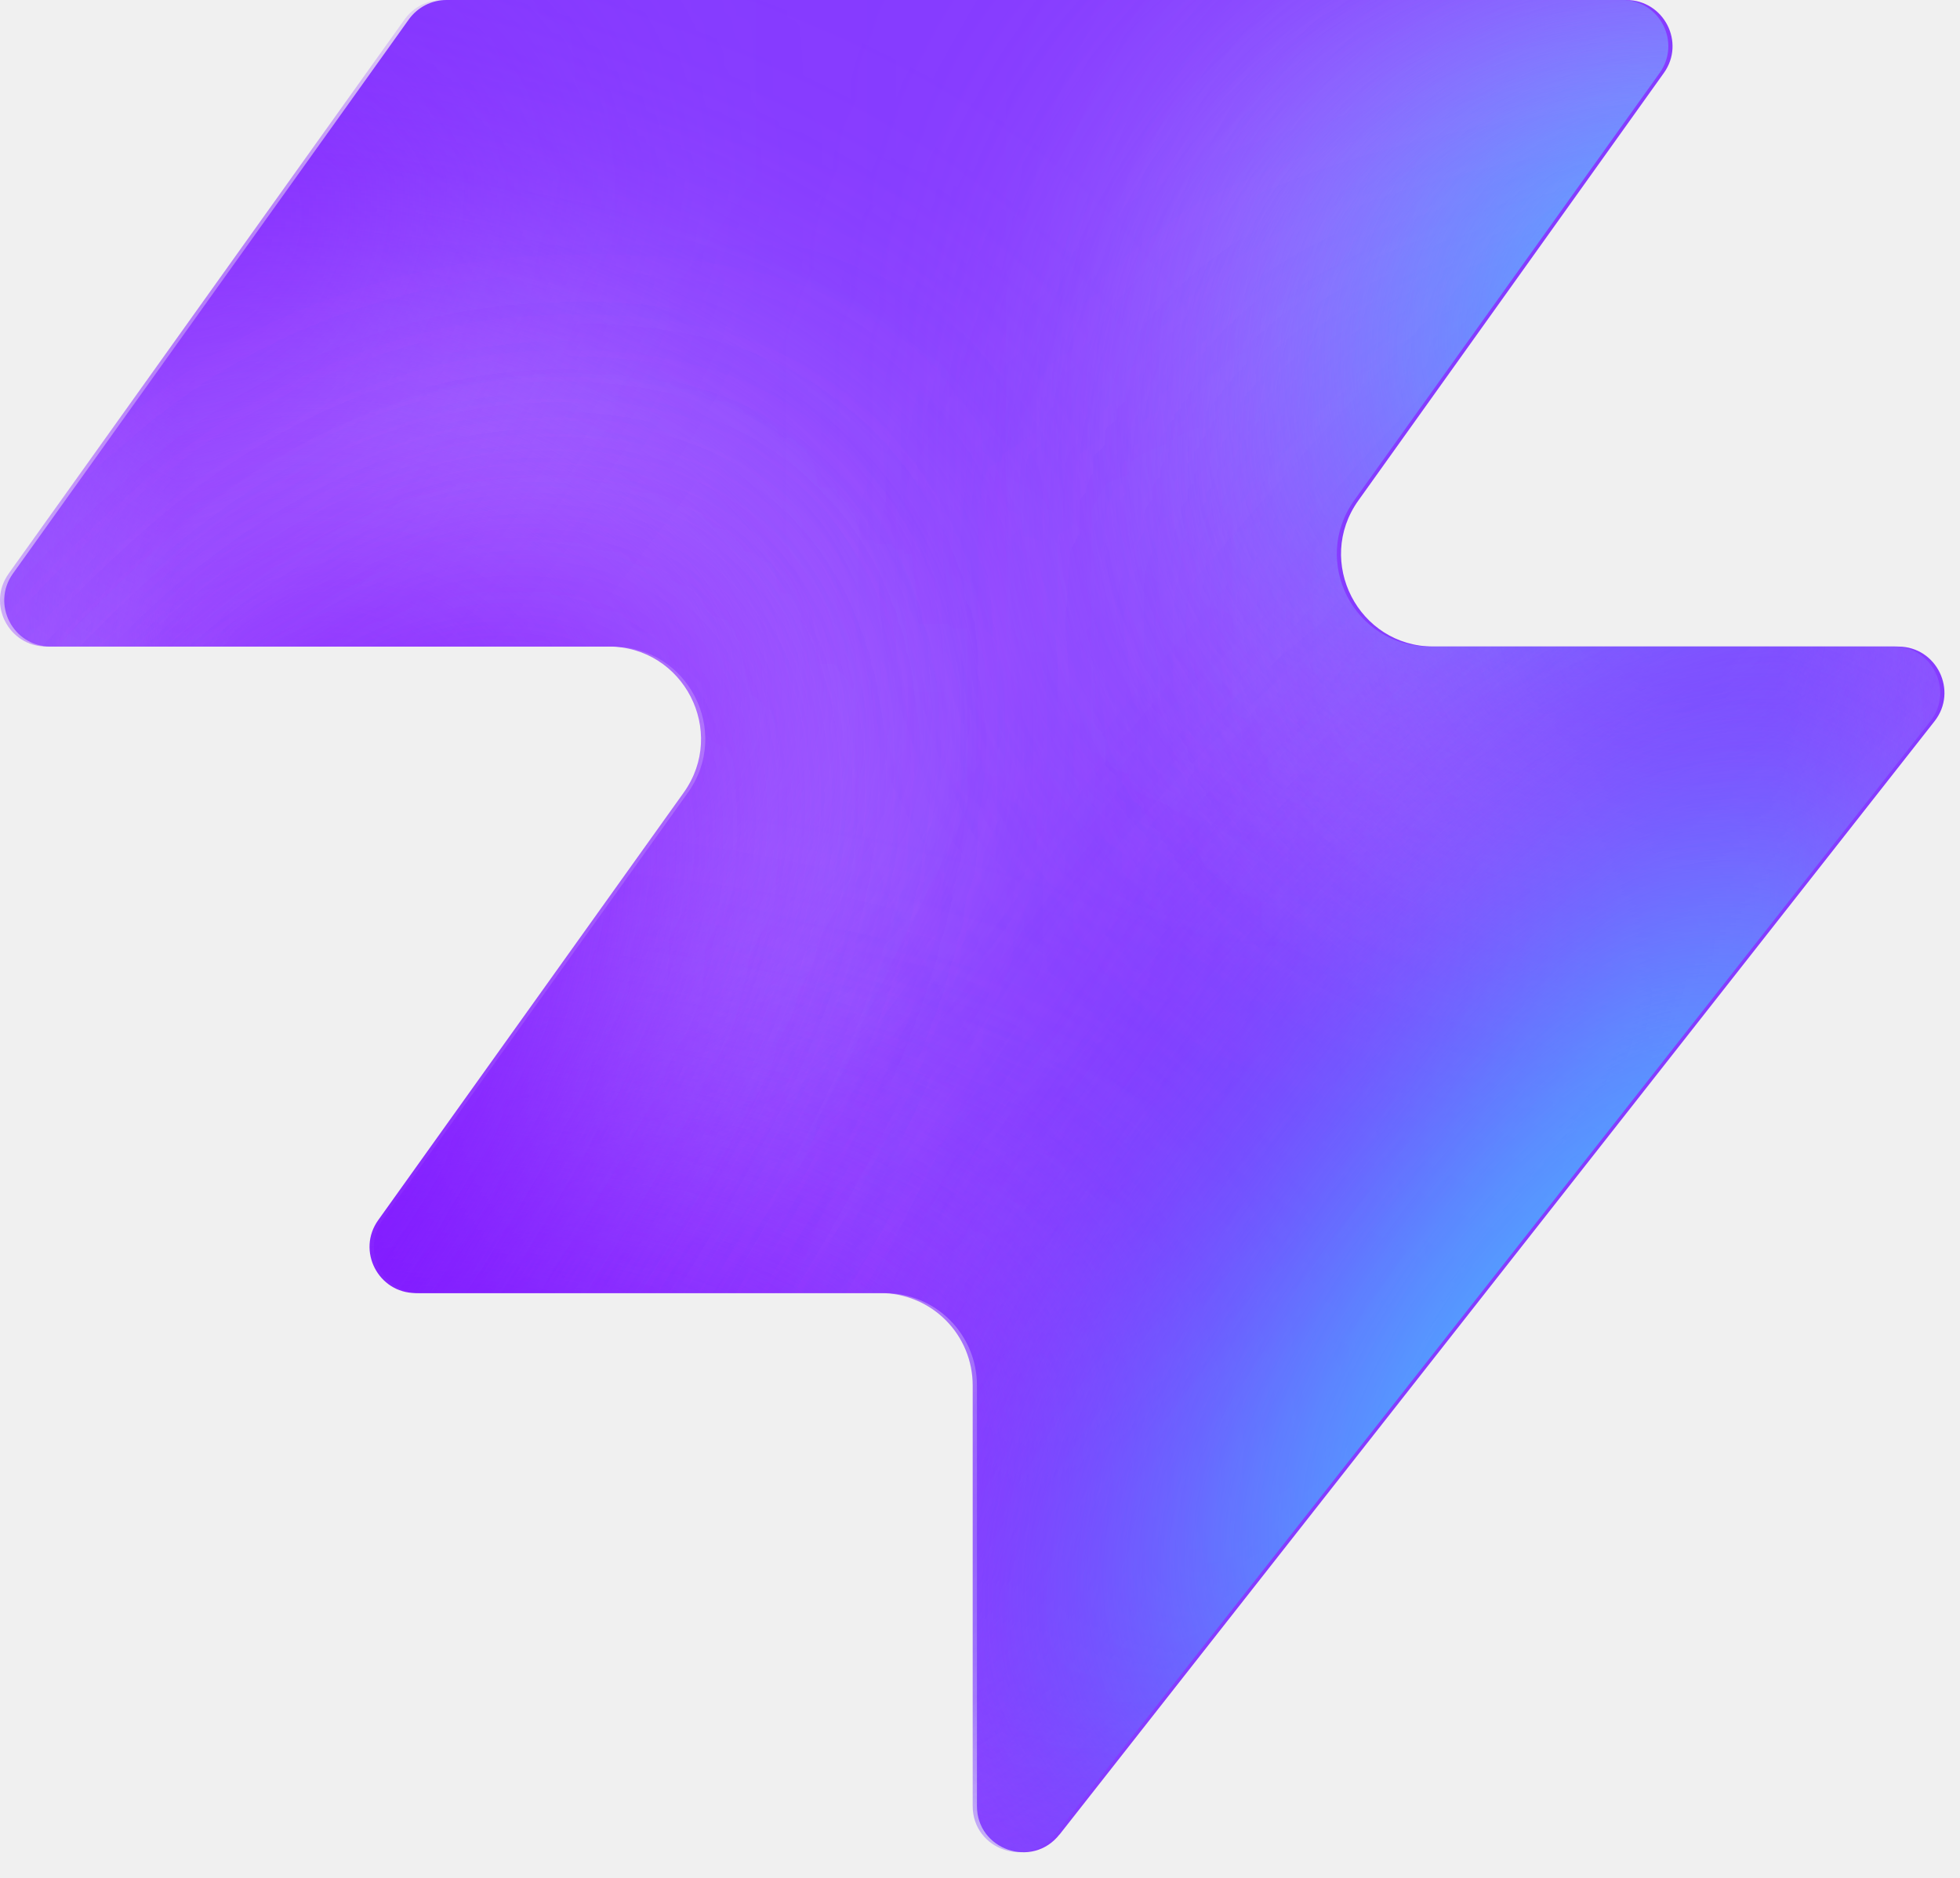
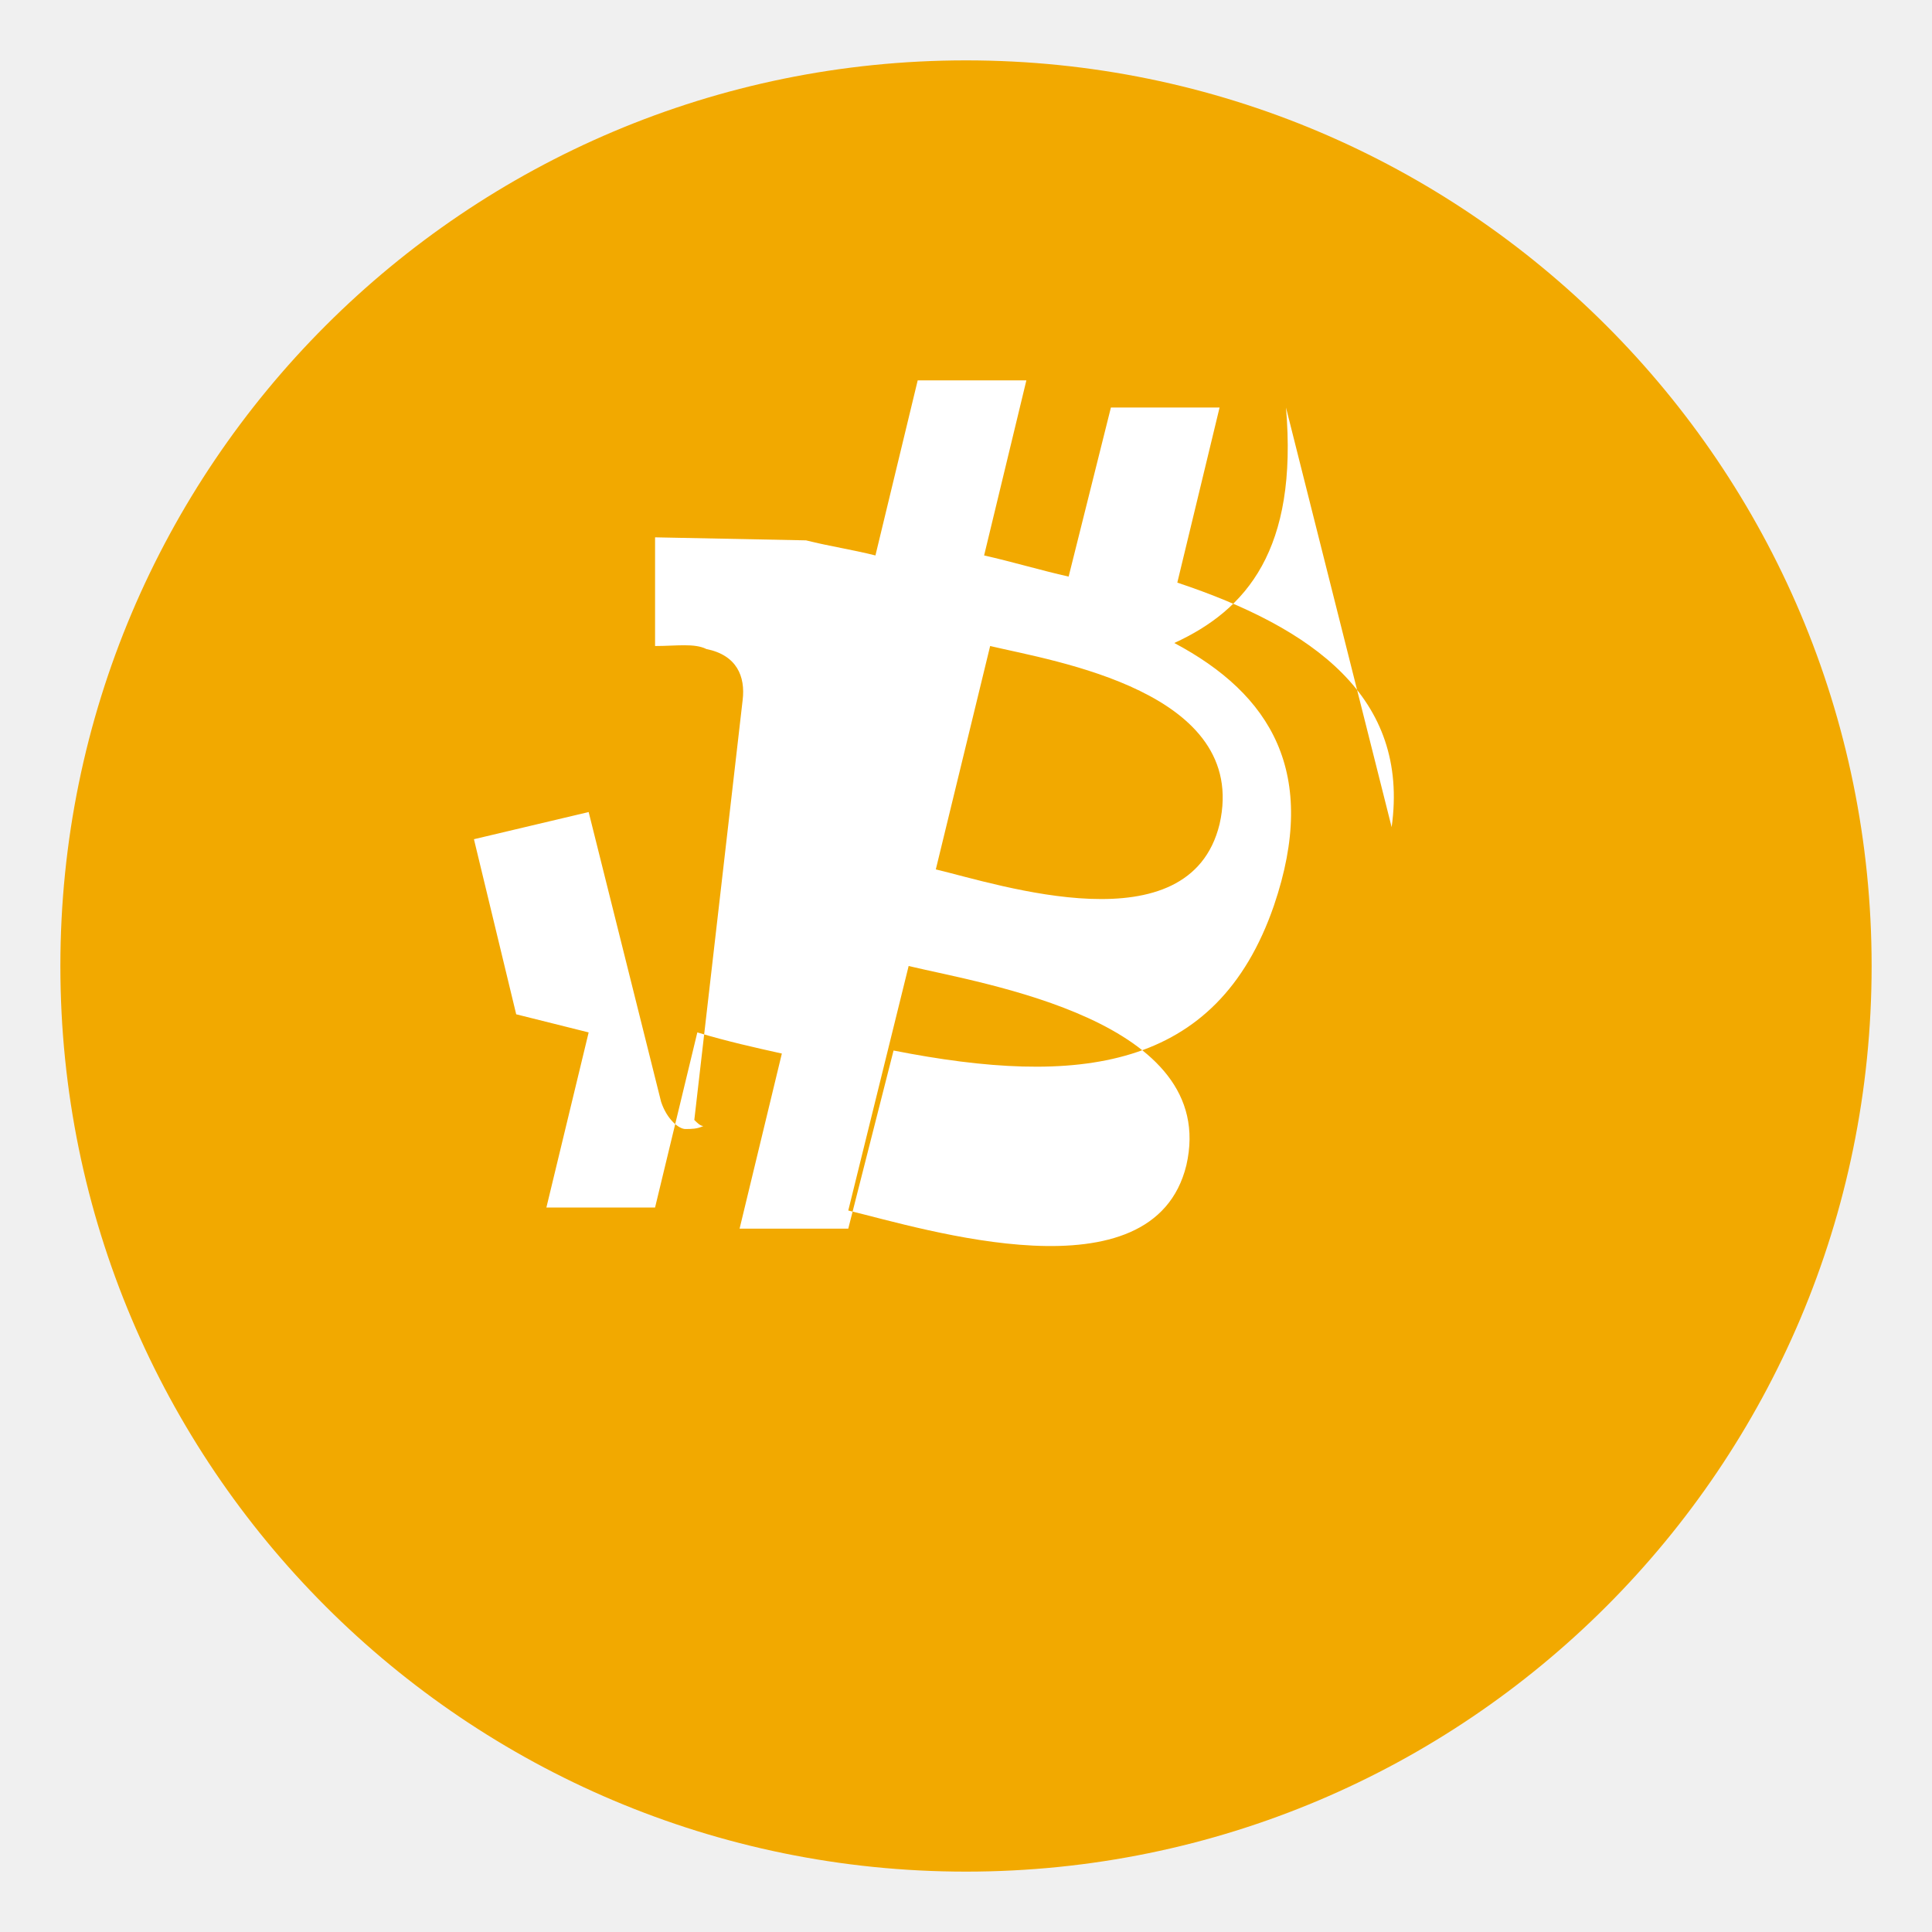
- <svg xmlns="http://www.w3.org/2000/svg" width="48" height="46" fill="none" viewBox="0 0 48 46">
-   <path fill="#863bff" d="M25.946 44.938c-.664.845-2.021.375-2.021-.698V33.937a2.26 2.26 0 0 0-2.262-2.262H10.287c-.92 0-1.456-1.04-.92-1.788l7.48-10.471c1.07-1.497 0-3.578-1.842-3.578H1.237c-.92 0-1.456-1.04-.92-1.788L10.013.474c.214-.297.556-.474.92-.474h28.894c.92 0 1.456 1.04.92 1.788l-7.48 10.471c-1.07 1.498 0 3.579 1.842 3.579h11.377c.943 0 1.473 1.088.89 1.83L25.947 44.94z" style="fill:#863bff;fill:color(display-p3 .525 .23 1);fill-opacity:1" />
-   <mask id="a" width="48" height="46" x="0" y="0" maskUnits="userSpaceOnUse" style="mask-type:alpha">
-     <path fill="#000" d="M25.842 44.938c-.664.844-2.021.375-2.021-.698V33.937a2.26 2.26 0 0 0-2.262-2.262H10.183c-.92 0-1.456-1.04-.92-1.788l7.48-10.471c1.07-1.498 0-3.579-1.842-3.579H1.133c-.92 0-1.456-1.04-.92-1.787L9.91.473c.214-.297.556-.474.92-.474h28.894c.92 0 1.456 1.04.92 1.788l-7.48 10.471c-1.07 1.498 0 3.578 1.842 3.578h11.377c.943 0 1.473 1.088.89 1.832L25.843 44.94z" style="fill:#000;fill-opacity:1" />
-   </mask>
-   <g mask="url(#a)">
-     <g filter="url(#b)">
-       <ellipse cx="5.508" cy="14.704" fill="#ede6ff" rx="5.508" ry="14.704" style="fill:#ede6ff;fill:color(display-p3 .927 .903 1);fill-opacity:1" transform="matrix(.00324 1 1 -.00324 -4.47 31.516)" />
-     </g>
-     <g filter="url(#c)">
-       <ellipse cx="10.399" cy="29.851" fill="#ede6ff" rx="10.399" ry="29.851" style="fill:#ede6ff;fill:color(display-p3 .927 .903 1);fill-opacity:1" transform="matrix(.00324 1 1 -.00324 -39.328 7.883)" />
-     </g>
-     <g filter="url(#d)">
-       <ellipse cx="5.508" cy="30.487" fill="#7e14ff" rx="5.508" ry="30.487" style="fill:#7e14ff;fill:color(display-p3 .492 .077 1);fill-opacity:1" transform="rotate(89.814 -25.913 -14.639)scale(1 -1)" />
-     </g>
-     <g filter="url(#e)">
-       <ellipse cx="5.508" cy="30.599" fill="#7e14ff" rx="5.508" ry="30.599" style="fill:#7e14ff;fill:color(display-p3 .492 .077 1);fill-opacity:1" transform="rotate(89.814 -32.644 -3.334)scale(1 -1)" />
-     </g>
-     <g filter="url(#f)">
-       <ellipse cx="5.508" cy="30.599" fill="#7e14ff" rx="5.508" ry="30.599" style="fill:#7e14ff;fill:color(display-p3 .492 .077 1);fill-opacity:1" transform="matrix(.00324 1 1 -.00324 -34.34 30.47)" />
-     </g>
-     <g filter="url(#g)">
-       <ellipse cx="14.072" cy="22.078" fill="#ede6ff" rx="14.072" ry="22.078" style="fill:#ede6ff;fill:color(display-p3 .927 .903 1);fill-opacity:1" transform="rotate(93.35 24.506 48.493)scale(-1 1)" />
-     </g>
-     <g filter="url(#h)">
-       <ellipse cx="3.47" cy="21.501" fill="#7e14ff" rx="3.47" ry="21.501" style="fill:#7e14ff;fill:color(display-p3 .492 .077 1);fill-opacity:1" transform="rotate(89.009 28.708 47.59)scale(-1 1)" />
-     </g>
-     <g filter="url(#i)">
-       <ellipse cx="3.47" cy="21.501" fill="#7e14ff" rx="3.47" ry="21.501" style="fill:#7e14ff;fill:color(display-p3 .492 .077 1);fill-opacity:1" transform="rotate(89.009 28.708 47.59)scale(-1 1)" />
-     </g>
-     <g filter="url(#j)">
-       <ellipse cx=".387" cy="8.972" fill="#7e14ff" rx="4.407" ry="29.108" style="fill:#7e14ff;fill:color(display-p3 .492 .077 1);fill-opacity:1" transform="rotate(39.51 .387 8.972)" />
-     </g>
-     <g filter="url(#k)">
-       <ellipse cx="47.523" cy="-6.092" fill="#7e14ff" rx="4.407" ry="29.108" style="fill:#7e14ff;fill:color(display-p3 .492 .077 1);fill-opacity:1" transform="rotate(37.892 47.523 -6.092)" />
-     </g>
-     <g filter="url(#l)">
-       <ellipse cx="41.412" cy="6.333" fill="#47bfff" rx="5.971" ry="9.665" style="fill:#47bfff;fill:color(display-p3 .28 .748 1);fill-opacity:1" transform="rotate(37.892 41.412 6.333)" />
-     </g>
-     <g filter="url(#m)">
-       <ellipse cx="-1.879" cy="38.332" fill="#7e14ff" rx="4.407" ry="29.108" style="fill:#7e14ff;fill:color(display-p3 .492 .077 1);fill-opacity:1" transform="rotate(37.892 -1.88 38.332)" />
-     </g>
-     <g filter="url(#n)">
-       <ellipse cx="-1.879" cy="38.332" fill="#7e14ff" rx="4.407" ry="29.108" style="fill:#7e14ff;fill:color(display-p3 .492 .077 1);fill-opacity:1" transform="rotate(37.892 -1.88 38.332)" />
-     </g>
-     <g filter="url(#o)">
-       <ellipse cx="35.651" cy="29.907" fill="#7e14ff" rx="4.407" ry="29.108" style="fill:#7e14ff;fill:color(display-p3 .492 .077 1);fill-opacity:1" transform="rotate(37.892 35.651 29.907)" />
-     </g>
-     <g filter="url(#p)">
-       <ellipse cx="38.418" cy="32.4" fill="#47bfff" rx="5.971" ry="15.297" style="fill:#47bfff;fill:color(display-p3 .28 .748 1);fill-opacity:1" transform="rotate(37.892 38.418 32.4)" />
-     </g>
-   </g>
-   <defs>
-     <filter id="b" width="60.045" height="41.654" x="-19.77" y="16.149" color-interpolation-filters="sRGB" filterUnits="userSpaceOnUse">
-       <feFlood flood-opacity="0" result="BackgroundImageFix" />
-       <feBlend in="SourceGraphic" in2="BackgroundImageFix" result="shape" />
-       <feGaussianBlur result="effect1_foregroundBlur_2002_17158" stdDeviation="7.659" />
-     </filter>
-     <filter id="c" width="90.34" height="51.437" x="-54.613" y="-7.533" color-interpolation-filters="sRGB" filterUnits="userSpaceOnUse">
-       <feFlood flood-opacity="0" result="BackgroundImageFix" />
-       <feBlend in="SourceGraphic" in2="BackgroundImageFix" result="shape" />
-       <feGaussianBlur result="effect1_foregroundBlur_2002_17158" stdDeviation="7.659" />
-     </filter>
-     <filter id="d" width="79.355" height="29.4" x="-49.64" y="2.03" color-interpolation-filters="sRGB" filterUnits="userSpaceOnUse">
-       <feFlood flood-opacity="0" result="BackgroundImageFix" />
-       <feBlend in="SourceGraphic" in2="BackgroundImageFix" result="shape" />
-       <feGaussianBlur result="effect1_foregroundBlur_2002_17158" stdDeviation="4.596" />
-     </filter>
-     <filter id="e" width="79.579" height="29.4" x="-45.045" y="20.029" color-interpolation-filters="sRGB" filterUnits="userSpaceOnUse">
-       <feFlood flood-opacity="0" result="BackgroundImageFix" />
-       <feBlend in="SourceGraphic" in2="BackgroundImageFix" result="shape" />
-       <feGaussianBlur result="effect1_foregroundBlur_2002_17158" stdDeviation="4.596" />
-     </filter>
-     <filter id="f" width="79.579" height="29.4" x="-43.513" y="21.178" color-interpolation-filters="sRGB" filterUnits="userSpaceOnUse">
-       <feFlood flood-opacity="0" result="BackgroundImageFix" />
-       <feBlend in="SourceGraphic" in2="BackgroundImageFix" result="shape" />
-       <feGaussianBlur result="effect1_foregroundBlur_2002_17158" stdDeviation="4.596" />
-     </filter>
-     <filter id="g" width="74.749" height="58.852" x="15.756" y="-17.901" color-interpolation-filters="sRGB" filterUnits="userSpaceOnUse">
-       <feFlood flood-opacity="0" result="BackgroundImageFix" />
-       <feBlend in="SourceGraphic" in2="BackgroundImageFix" result="shape" />
-       <feGaussianBlur result="effect1_foregroundBlur_2002_17158" stdDeviation="7.659" />
-     </filter>
-     <filter id="h" width="61.377" height="25.362" x="23.548" y="2.284" color-interpolation-filters="sRGB" filterUnits="userSpaceOnUse">
-       <feFlood flood-opacity="0" result="BackgroundImageFix" />
-       <feBlend in="SourceGraphic" in2="BackgroundImageFix" result="shape" />
-       <feGaussianBlur result="effect1_foregroundBlur_2002_17158" stdDeviation="4.596" />
-     </filter>
-     <filter id="i" width="61.377" height="25.362" x="23.548" y="2.284" color-interpolation-filters="sRGB" filterUnits="userSpaceOnUse">
-       <feFlood flood-opacity="0" result="BackgroundImageFix" />
-       <feBlend in="SourceGraphic" in2="BackgroundImageFix" result="shape" />
-       <feGaussianBlur result="effect1_foregroundBlur_2002_17158" stdDeviation="4.596" />
-     </filter>
-     <filter id="j" width="56.045" height="63.649" x="-27.636" y="-22.853" color-interpolation-filters="sRGB" filterUnits="userSpaceOnUse">
-       <feFlood flood-opacity="0" result="BackgroundImageFix" />
-       <feBlend in="SourceGraphic" in2="BackgroundImageFix" result="shape" />
-       <feGaussianBlur result="effect1_foregroundBlur_2002_17158" stdDeviation="4.596" />
-     </filter>
-     <filter id="k" width="54.814" height="64.646" x="20.116" y="-38.415" color-interpolation-filters="sRGB" filterUnits="userSpaceOnUse">
-       <feFlood flood-opacity="0" result="BackgroundImageFix" />
-       <feBlend in="SourceGraphic" in2="BackgroundImageFix" result="shape" />
-       <feGaussianBlur result="effect1_foregroundBlur_2002_17158" stdDeviation="4.596" />
-     </filter>
-     <filter id="l" width="33.541" height="35.313" x="24.641" y="-11.323" color-interpolation-filters="sRGB" filterUnits="userSpaceOnUse">
-       <feFlood flood-opacity="0" result="BackgroundImageFix" />
-       <feBlend in="SourceGraphic" in2="BackgroundImageFix" result="shape" />
-       <feGaussianBlur result="effect1_foregroundBlur_2002_17158" stdDeviation="4.596" />
-     </filter>
-     <filter id="m" width="54.814" height="64.646" x="-29.286" y="6.009" color-interpolation-filters="sRGB" filterUnits="userSpaceOnUse">
-       <feFlood flood-opacity="0" result="BackgroundImageFix" />
-       <feBlend in="SourceGraphic" in2="BackgroundImageFix" result="shape" />
-       <feGaussianBlur result="effect1_foregroundBlur_2002_17158" stdDeviation="4.596" />
-     </filter>
-     <filter id="n" width="54.814" height="64.646" x="-29.286" y="6.009" color-interpolation-filters="sRGB" filterUnits="userSpaceOnUse">
-       <feFlood flood-opacity="0" result="BackgroundImageFix" />
-       <feBlend in="SourceGraphic" in2="BackgroundImageFix" result="shape" />
-       <feGaussianBlur result="effect1_foregroundBlur_2002_17158" stdDeviation="4.596" />
-     </filter>
-     <filter id="o" width="54.814" height="64.646" x="8.244" y="-2.416" color-interpolation-filters="sRGB" filterUnits="userSpaceOnUse">
-       <feFlood flood-opacity="0" result="BackgroundImageFix" />
-       <feBlend in="SourceGraphic" in2="BackgroundImageFix" result="shape" />
-       <feGaussianBlur result="effect1_foregroundBlur_2002_17158" stdDeviation="4.596" />
-     </filter>
-     <filter id="p" width="39.409" height="43.623" x="18.713" y="10.588" color-interpolation-filters="sRGB" filterUnits="userSpaceOnUse">
-       <feFlood flood-opacity="0" result="BackgroundImageFix" />
-       <feBlend in="SourceGraphic" in2="BackgroundImageFix" result="shape" />
-       <feGaussianBlur result="effect1_foregroundBlur_2002_17158" stdDeviation="4.596" />
-     </filter>
-   </defs>
+ <svg xmlns="http://www.w3.org/2000/svg" viewBox="0 0 64 64" width="64" height="64">
+   <circle cx="32" cy="32" r="30" fill="#f2a900" />
+   <path d="M46.1 27.4c.6-4.3-2.6-6.6-7.1-8.1l1.4-5.8h-3.6l-1.4 5.6c-.9-.2-1.9-.5-2.8-.7l1.4-5.8h-3.6l-1.4 5.8c-.8-.2-1.5-.3-2.3-.5l0 0-5-.1v3.6c.7 0 1.3-.1 1.7.1 1 .2 1.3.9 1.2 1.7L23 37.1c.1.1.2.2.3.2-.2.1-.4.1-.6.1-.2 0-.6-.3-.8-.9l-2.4-9.6-3.8.9 1.4 5.8c.8.2 1.6.4 2.4.6l-1.4 5.8h3.6l1.4-5.8c1 .3 1.9.5 2.8.7l-1.4 5.8h3.6l1.5-5.9c6.1 1.2 10.7.7 12.6-4.8 1.5-4.4-.1-7-3.3-8.7 2.4-1.1 4.1-3.1 3.7-7.8zm-6.8 11.2c-1.1 4.5-8.7 2.1-11.2 1.5l2-8.1c2.5.6 10.3 1.8 9.2 6.6zm1.1-11.3c-1 4.1-7.3 2-9.4 1.5l1.8-7.4c2.1.5 8.6 1.5 7.6 5.9z" fill="#ffffff" />
</svg>
